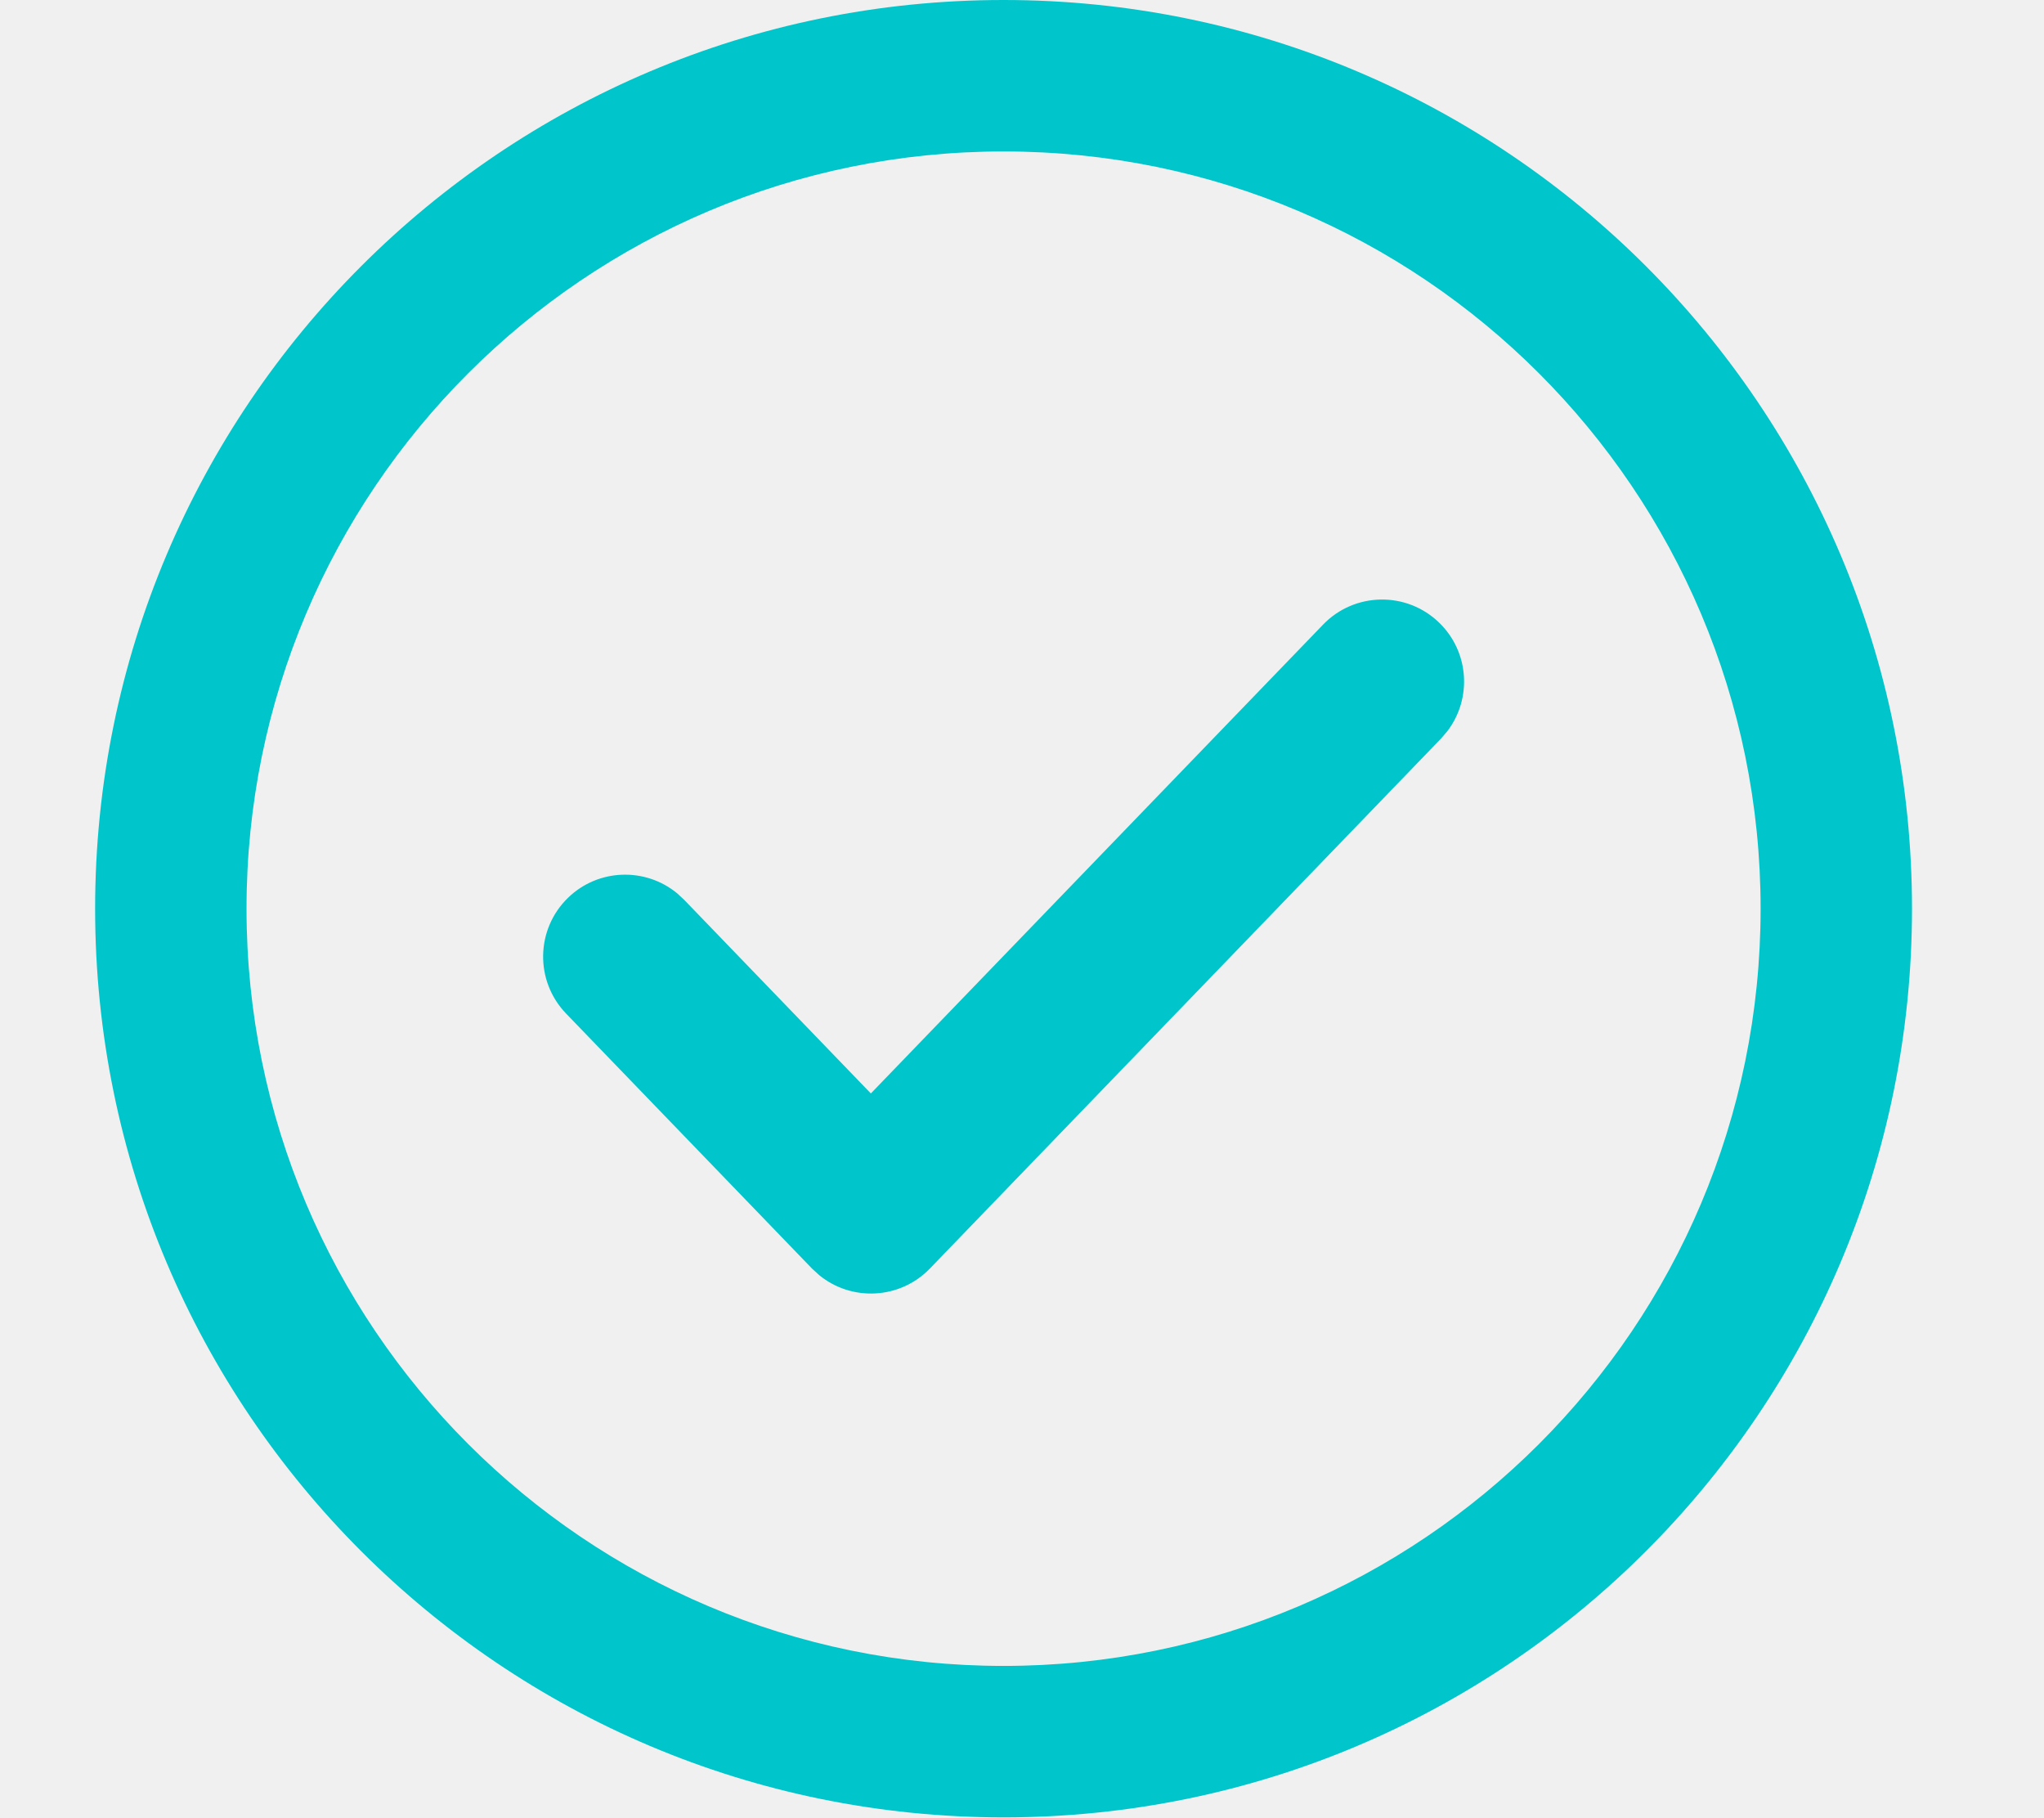
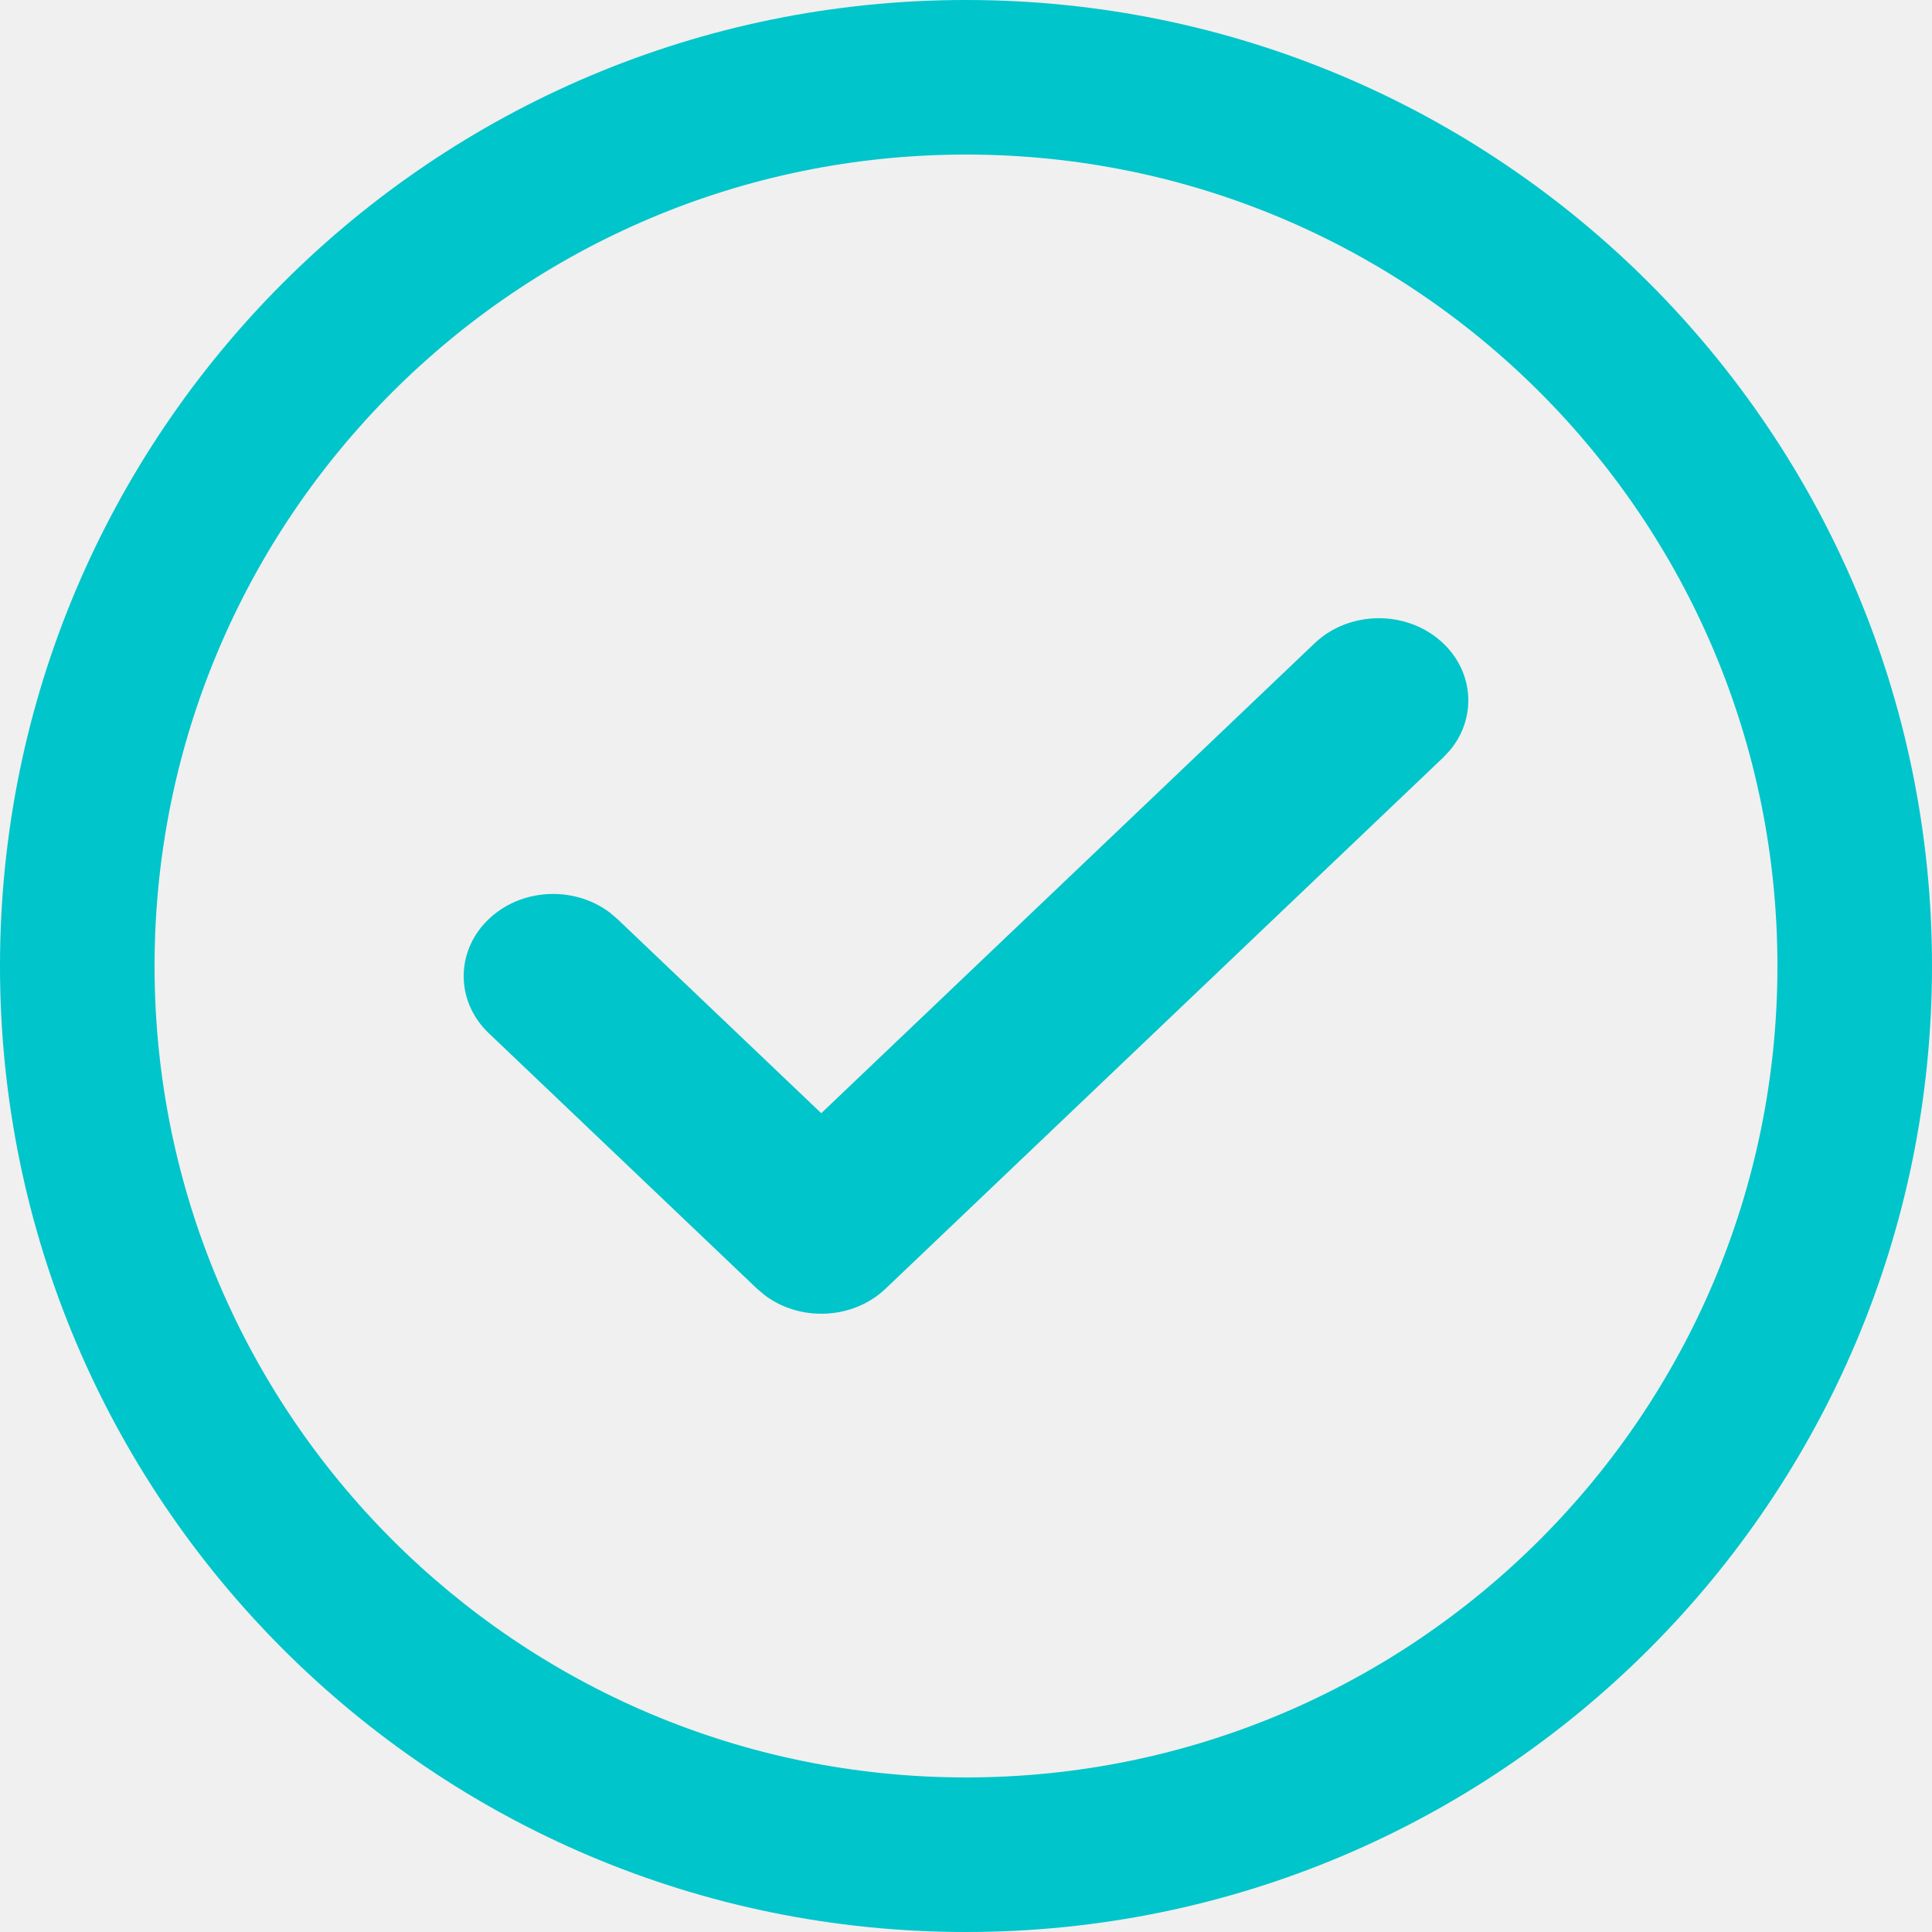
- <svg xmlns="http://www.w3.org/2000/svg" xmlns:xlink="http://www.w3.org/1999/xlink" width="27px" height="24px" viewBox="0 0 27 24" version="1.1">
+ <svg xmlns="http://www.w3.org/2000/svg" xmlns:xlink="http://www.w3.org/1999/xlink" width="25px" height="25px" viewBox="0 0 25 25" version="1.1">
  <defs>
-     <path d="M12.917,0 C19.545,0 24.917,5.373 24.917,12 C24.917,18.627 19.545,24 12.917,24 C6.29,24 0.917,18.627 0.917,12 C0.917,5.373 6.29,0 12.917,0 Z M12.917,2 C7.395,2 2.917,6.477 2.917,12 C2.917,17.523 7.395,22 12.917,22 C18.44,22 22.917,17.523 22.917,12 C22.917,6.477 18.44,2 12.917,2 Z M18.669,8.221 C19.069,8.606 19.108,9.225 18.779,9.656 L18.697,9.752 L11.944,16.752 C11.549,17.161 10.911,17.191 10.481,16.839 L10.386,16.752 L7.138,13.385 C6.723,12.954 6.736,12.269 7.166,11.854 C7.565,11.469 8.185,11.452 8.604,11.796 L8.697,11.882 L11.164,14.44 L17.138,8.248 C17.553,7.818 18.239,7.806 18.669,8.221 Z" id="path-1" />
+     <path d="M12.5,0 C19.404,0 25,5.596 25,12.5 C25,19.404 19.404,25 12.5,25 C5.596,25 0,19.404 0,12.5 C0,5.596 5.596,0 12.5,0 Z M12.5,2 C6.701,2 2,6.701 2,12.5 C2,18.299 6.701,23 12.5,23 C18.299,23 23,18.299 23,12.5 C23,6.701 18.299,2 12.5,2 Z M18.646,8.298 C19.073,8.676 19.115,9.284 18.764,9.707 L18.676,9.801 L11.46,16.675 C11.038,17.077 10.356,17.106 9.897,16.761 L9.795,16.675 L6.324,13.369 C5.881,12.946 5.894,12.273 6.354,11.866 C6.781,11.487 7.443,11.471 7.89,11.808 L7.99,11.893 L10.627,14.405 L17.01,8.325 C17.454,7.902 18.186,7.89 18.646,8.298 Z" id="path-1" />
  </defs>
-   <g id="Pagine-Foglia" stroke="none" stroke-width="1" fill="none" fill-rule="evenodd">
-     <g id="Pagina-Metodi-di-pagamento-MVP" transform="translate(-256, -1439)">
-       <g id="Group-10" transform="translate(0, 927)">
-         <g id="ic-ok" transform="translate(256.2569, 512)">
-           <g id="colors/@bluegrey" transform="translate(0.082579, 0)">
-             <mask id="mask-2" fill="white">
-               <use xlink:href="#path-1" />
-             </mask>
-             <g id="Mask" fill-rule="nonzero" />
-             <g mask="url(#mask-2)" fill="#00C5CA" id="Rectangle-Copy-9">
-               <g transform="translate(-31, -33)">
-                 <rect x="0" y="0" width="100" height="100" />
-               </g>
-             </g>
-           </g>
-         </g>
+   <g id="ic-ok" stroke="none" stroke-width="1" fill="none" fill-rule="evenodd">
+     <mask id="mask-2" fill="white">
+       <use xlink:href="#path-1" />
+     </mask>
+     <g id="Mask" fill-rule="nonzero" />
+     <g id="Group" mask="url(#mask-2)">
+       <g transform="translate(-33.29167, -34.375)" id="colors/@bluegrey">
+         <rect id="Rectangle-Copy-9" fill="#00C5CA" x="0" y="0" width="100" height="100" />
      </g>
    </g>
  </g>
</svg>
